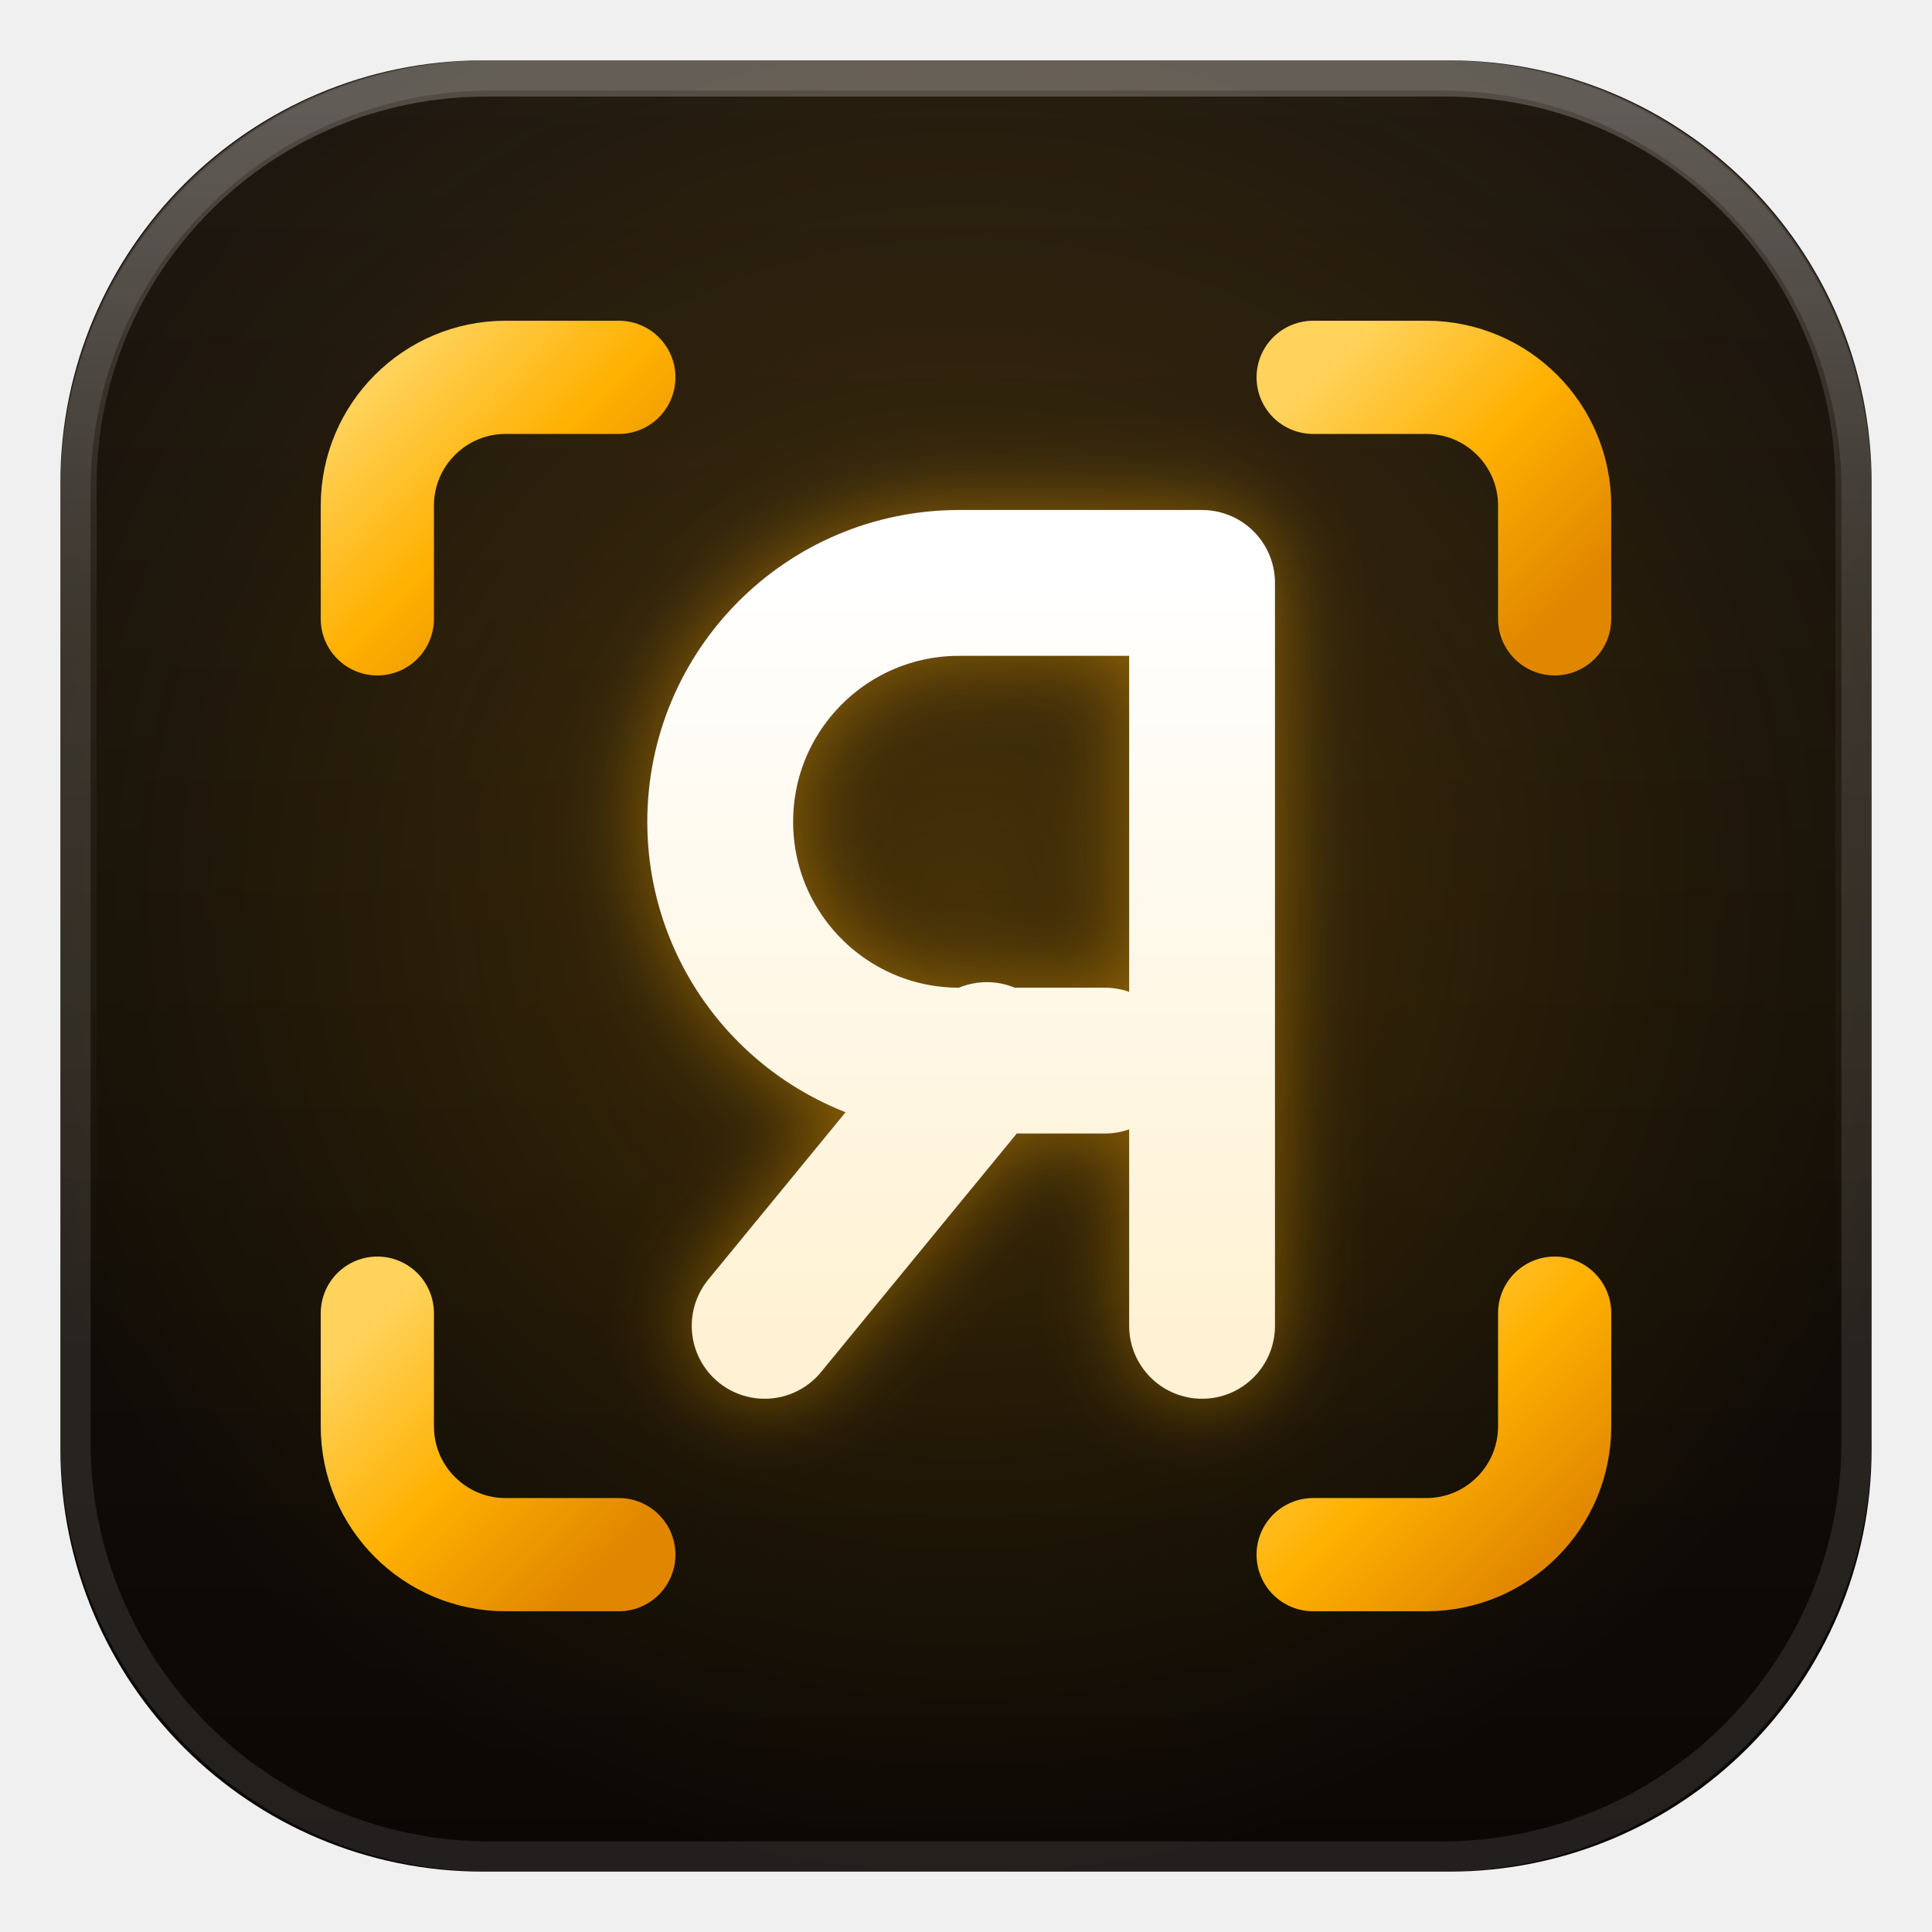
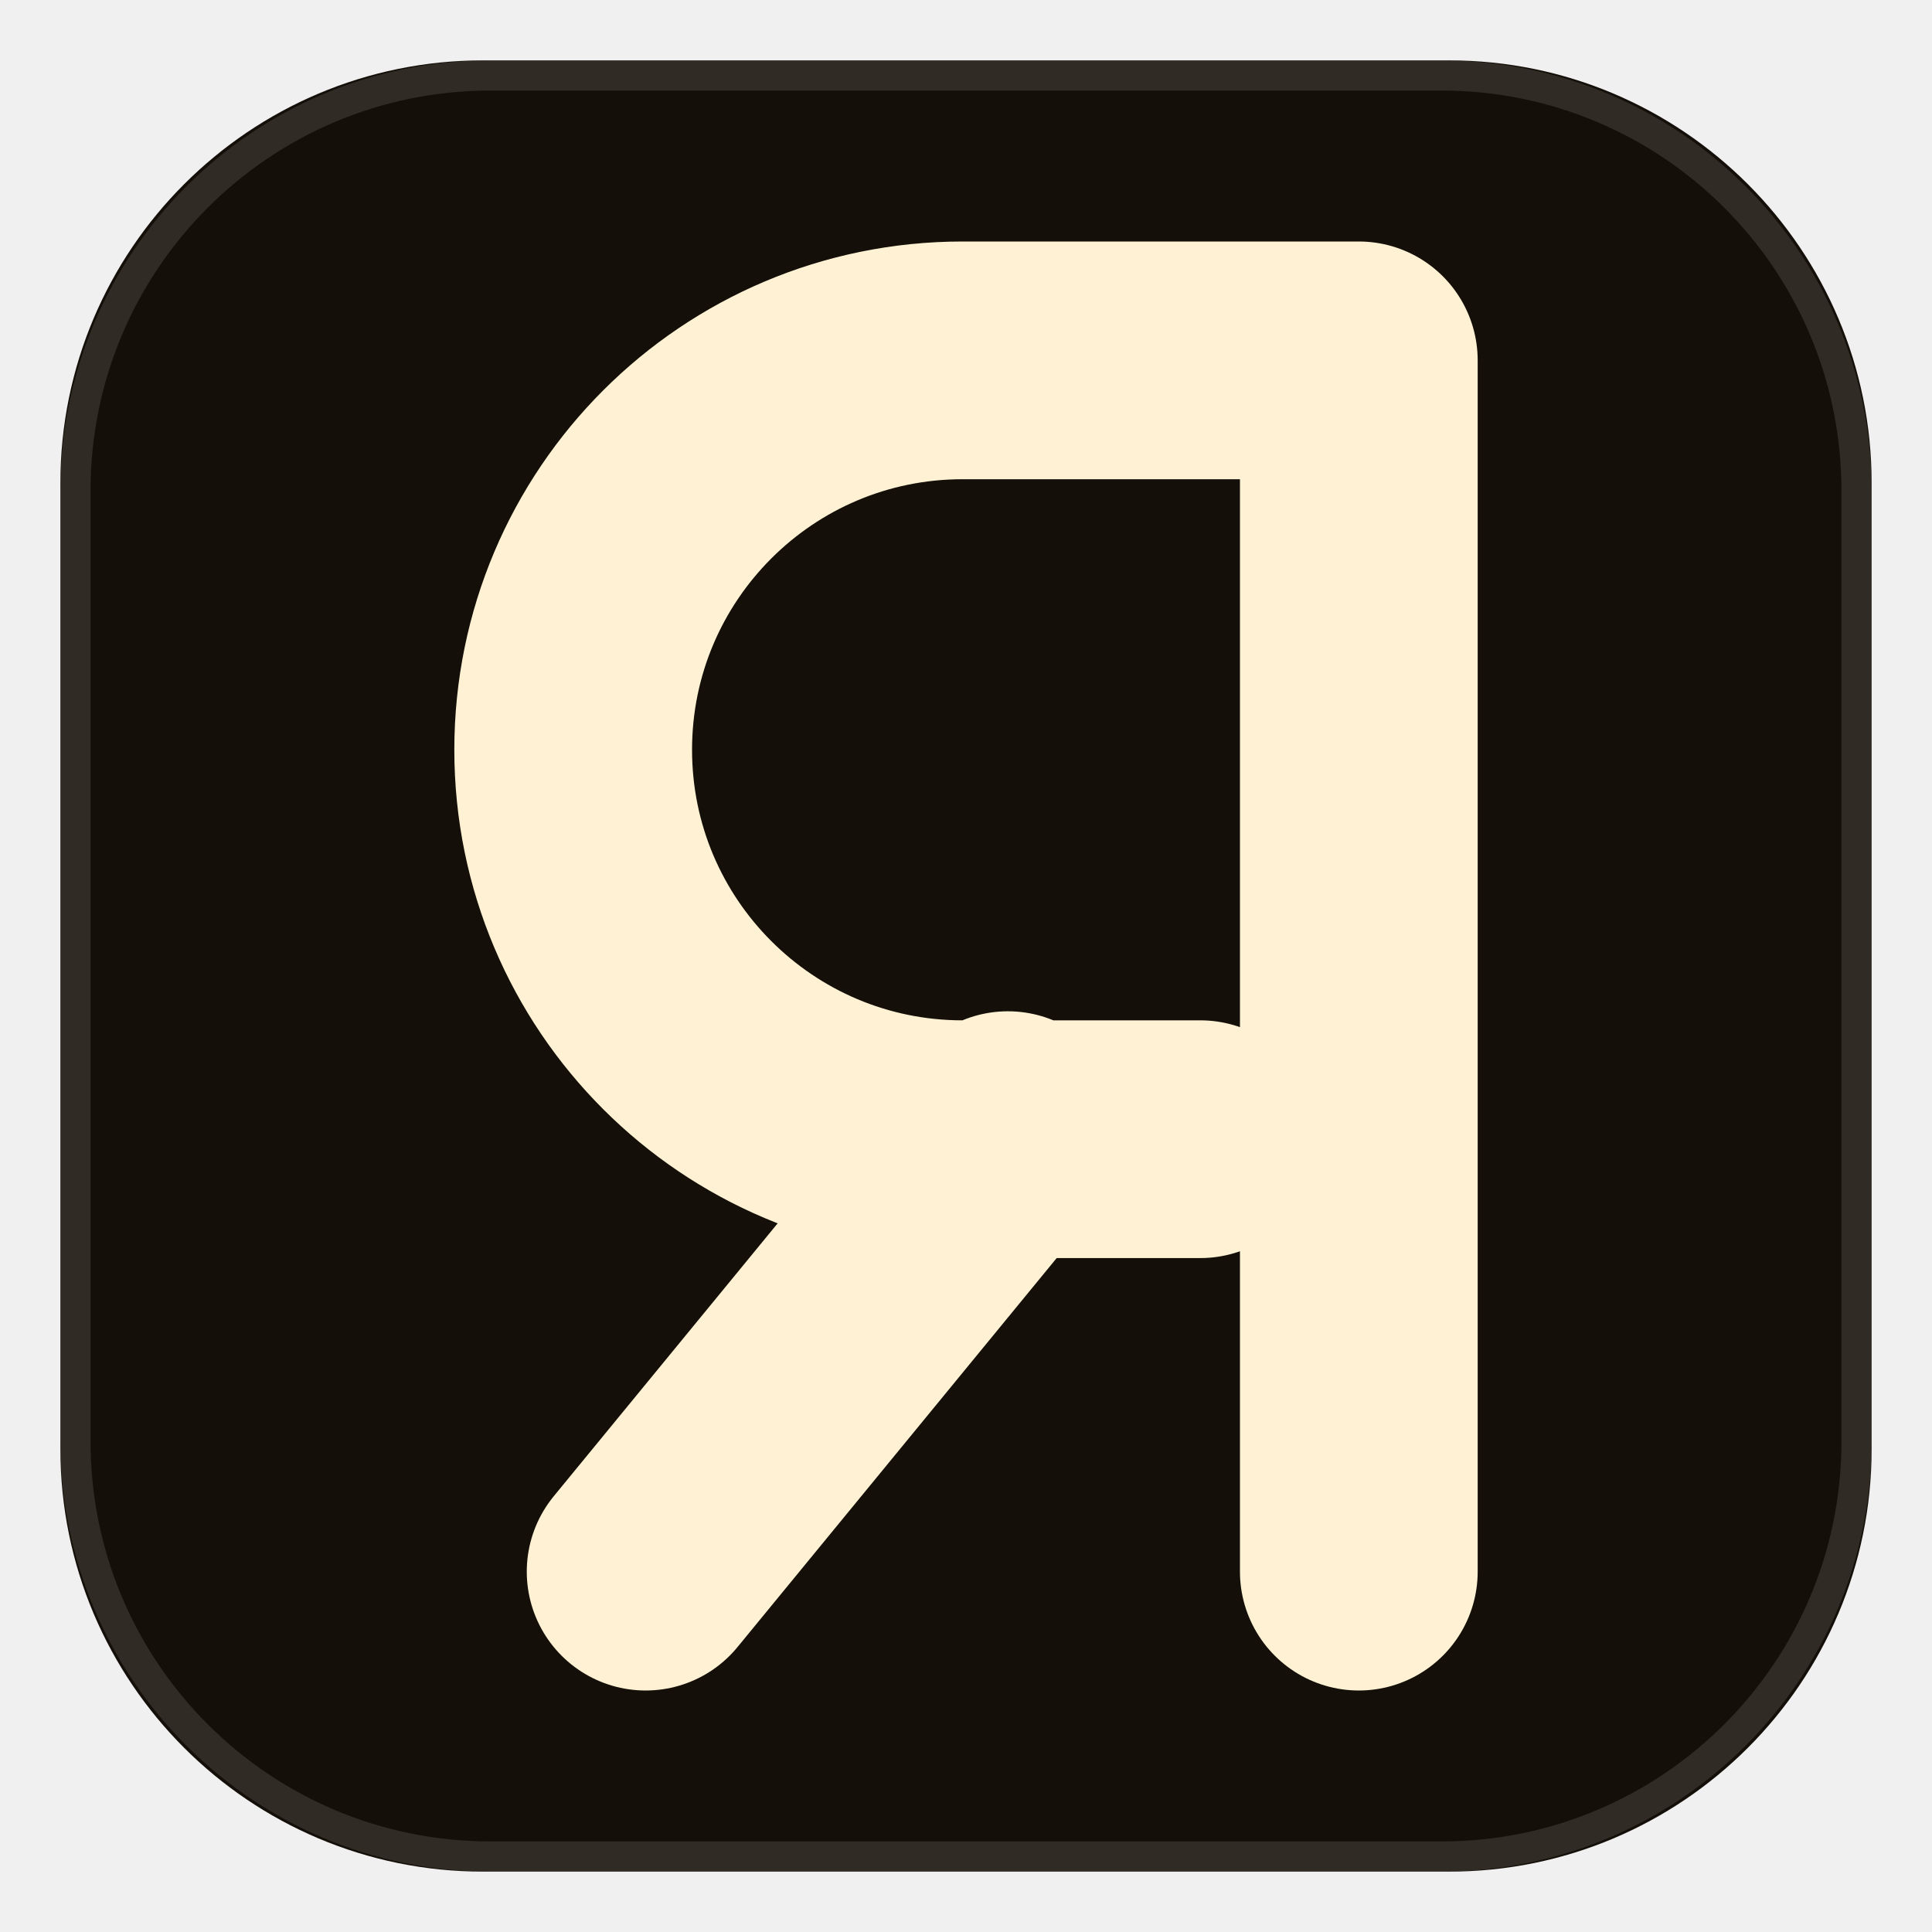
<svg xmlns="http://www.w3.org/2000/svg" viewBox="0 0 128 128" width="1024" height="1024">
  <defs>
    <linearGradient id="rvr-bg" x1="0" y1="0" x2="0" y2="1">
      <stop offset="0" stop-color="#1f1810" />
      <stop offset="0.55" stop-color="#140f08" />
      <stop offset="1" stop-color="#0a0705" />
    </linearGradient>
    <linearGradient id="rvr-edge" x1="0" y1="0" x2="0" y2="1">
      <stop offset="0" stop-color="#ffffff" stop-opacity="0.22" />
      <stop offset="0.3" stop-color="#ffffff" stop-opacity="0.05" />
      <stop offset="0.7" stop-color="#ffffff" stop-opacity="0" />
    </linearGradient>
    <radialGradient id="rvr-glow" cx="0.5" cy="0.46" r="0.55">
      <stop offset="0" stop-color="#ffb000" stop-opacity="0.20" />
      <stop offset="0.6" stop-color="#ffb000" stop-opacity="0.07" />
      <stop offset="1" stop-color="#ffb000" stop-opacity="0" />
    </radialGradient>
    <linearGradient id="rvr-bracket" x1="0" y1="0" x2="1" y2="1">
      <stop offset="0" stop-color="#ffd35c" />
      <stop offset="0.5" stop-color="#ffb000" />
      <stop offset="1" stop-color="#e08600" />
    </linearGradient>
    <linearGradient id="rvr-glyph" x1="0" y1="0" x2="0" y2="1">
      <stop offset="0" stop-color="#ffffff" />
      <stop offset="1" stop-color="#fff2d4" />
    </linearGradient>
    <filter id="rvr-glyphGlow" x="-60%" y="-40%" width="220%" height="180%">
      <feDropShadow dx="0" dy="0" stdDeviation="3" flood-color="#ffb000" flood-opacity="0.45" />
    </filter>
  </defs>
-   <rect x="4" y="4" width="120" height="120" rx="28" fill="url(#rvr-bg)" />
-   <rect x="4" y="4" width="120" height="120" rx="28" fill="url(#rvr-glow)" />
-   <rect x="5.2" y="5.2" width="117.6" height="117.6" rx="27" fill="none" stroke="url(#rvr-edge)" stroke-width="2.4" />
-   <rect x="5" y="5" width="118" height="118" rx="27.5" fill="none" stroke="#ffffff" stroke-opacity="0.10" stroke-width="2" />
-   <g stroke="url(#rvr-bracket)" stroke-width="7.5" fill="none" stroke-linecap="round">
-     <path d="M25 41 V33.5 a8.5 8.5 0 0 1 8.5 -8.5 H41" />
-     <path d="M87 25 h7.5 a8.5 8.5 0 0 1 8.5 8.5 V41" />
-     <path d="M103 87 v7.5 a8.5 8.5 0 0 1 -8.5 8.5 H87" />
-     <path d="M41 103 H33.5 a8.5 8.5 0 0 1 -8.5 -8.5 V87" />
-   </g>
-   <path d="M81 91 V37.5 H63.5 a17.2 17.2 0 0 0 0 34.4 H74 M65.5 71.5 L49.5 91" transform="translate(64 63) scale(0.92) translate(-64 -64)" fill="none" stroke="url(#rvr-glyph)" stroke-width="10.5" stroke-linecap="round" stroke-linejoin="round" filter="url(#rvr-glyphGlow)" />
+   <rect x="4" y="4" width="120" height="120" rx="28" fill="#140f08" />
+   <rect x="5" y="5" width="118" height="118" rx="27.5" fill="none" stroke="#ffffff" stroke-opacity="0.12" stroke-width="2" />
+   <path d="M81 91 V37.5 H63.5 a17.2 17.2 0 0 0 0 34.4 H74 M65.5 71.5 L49.5 91" transform="translate(64 64) scale(1.5) translate(-63.65 -64.25)" fill="none" stroke="#fff2d4" stroke-width="10.5" stroke-linecap="round" stroke-linejoin="round" />
</svg>
